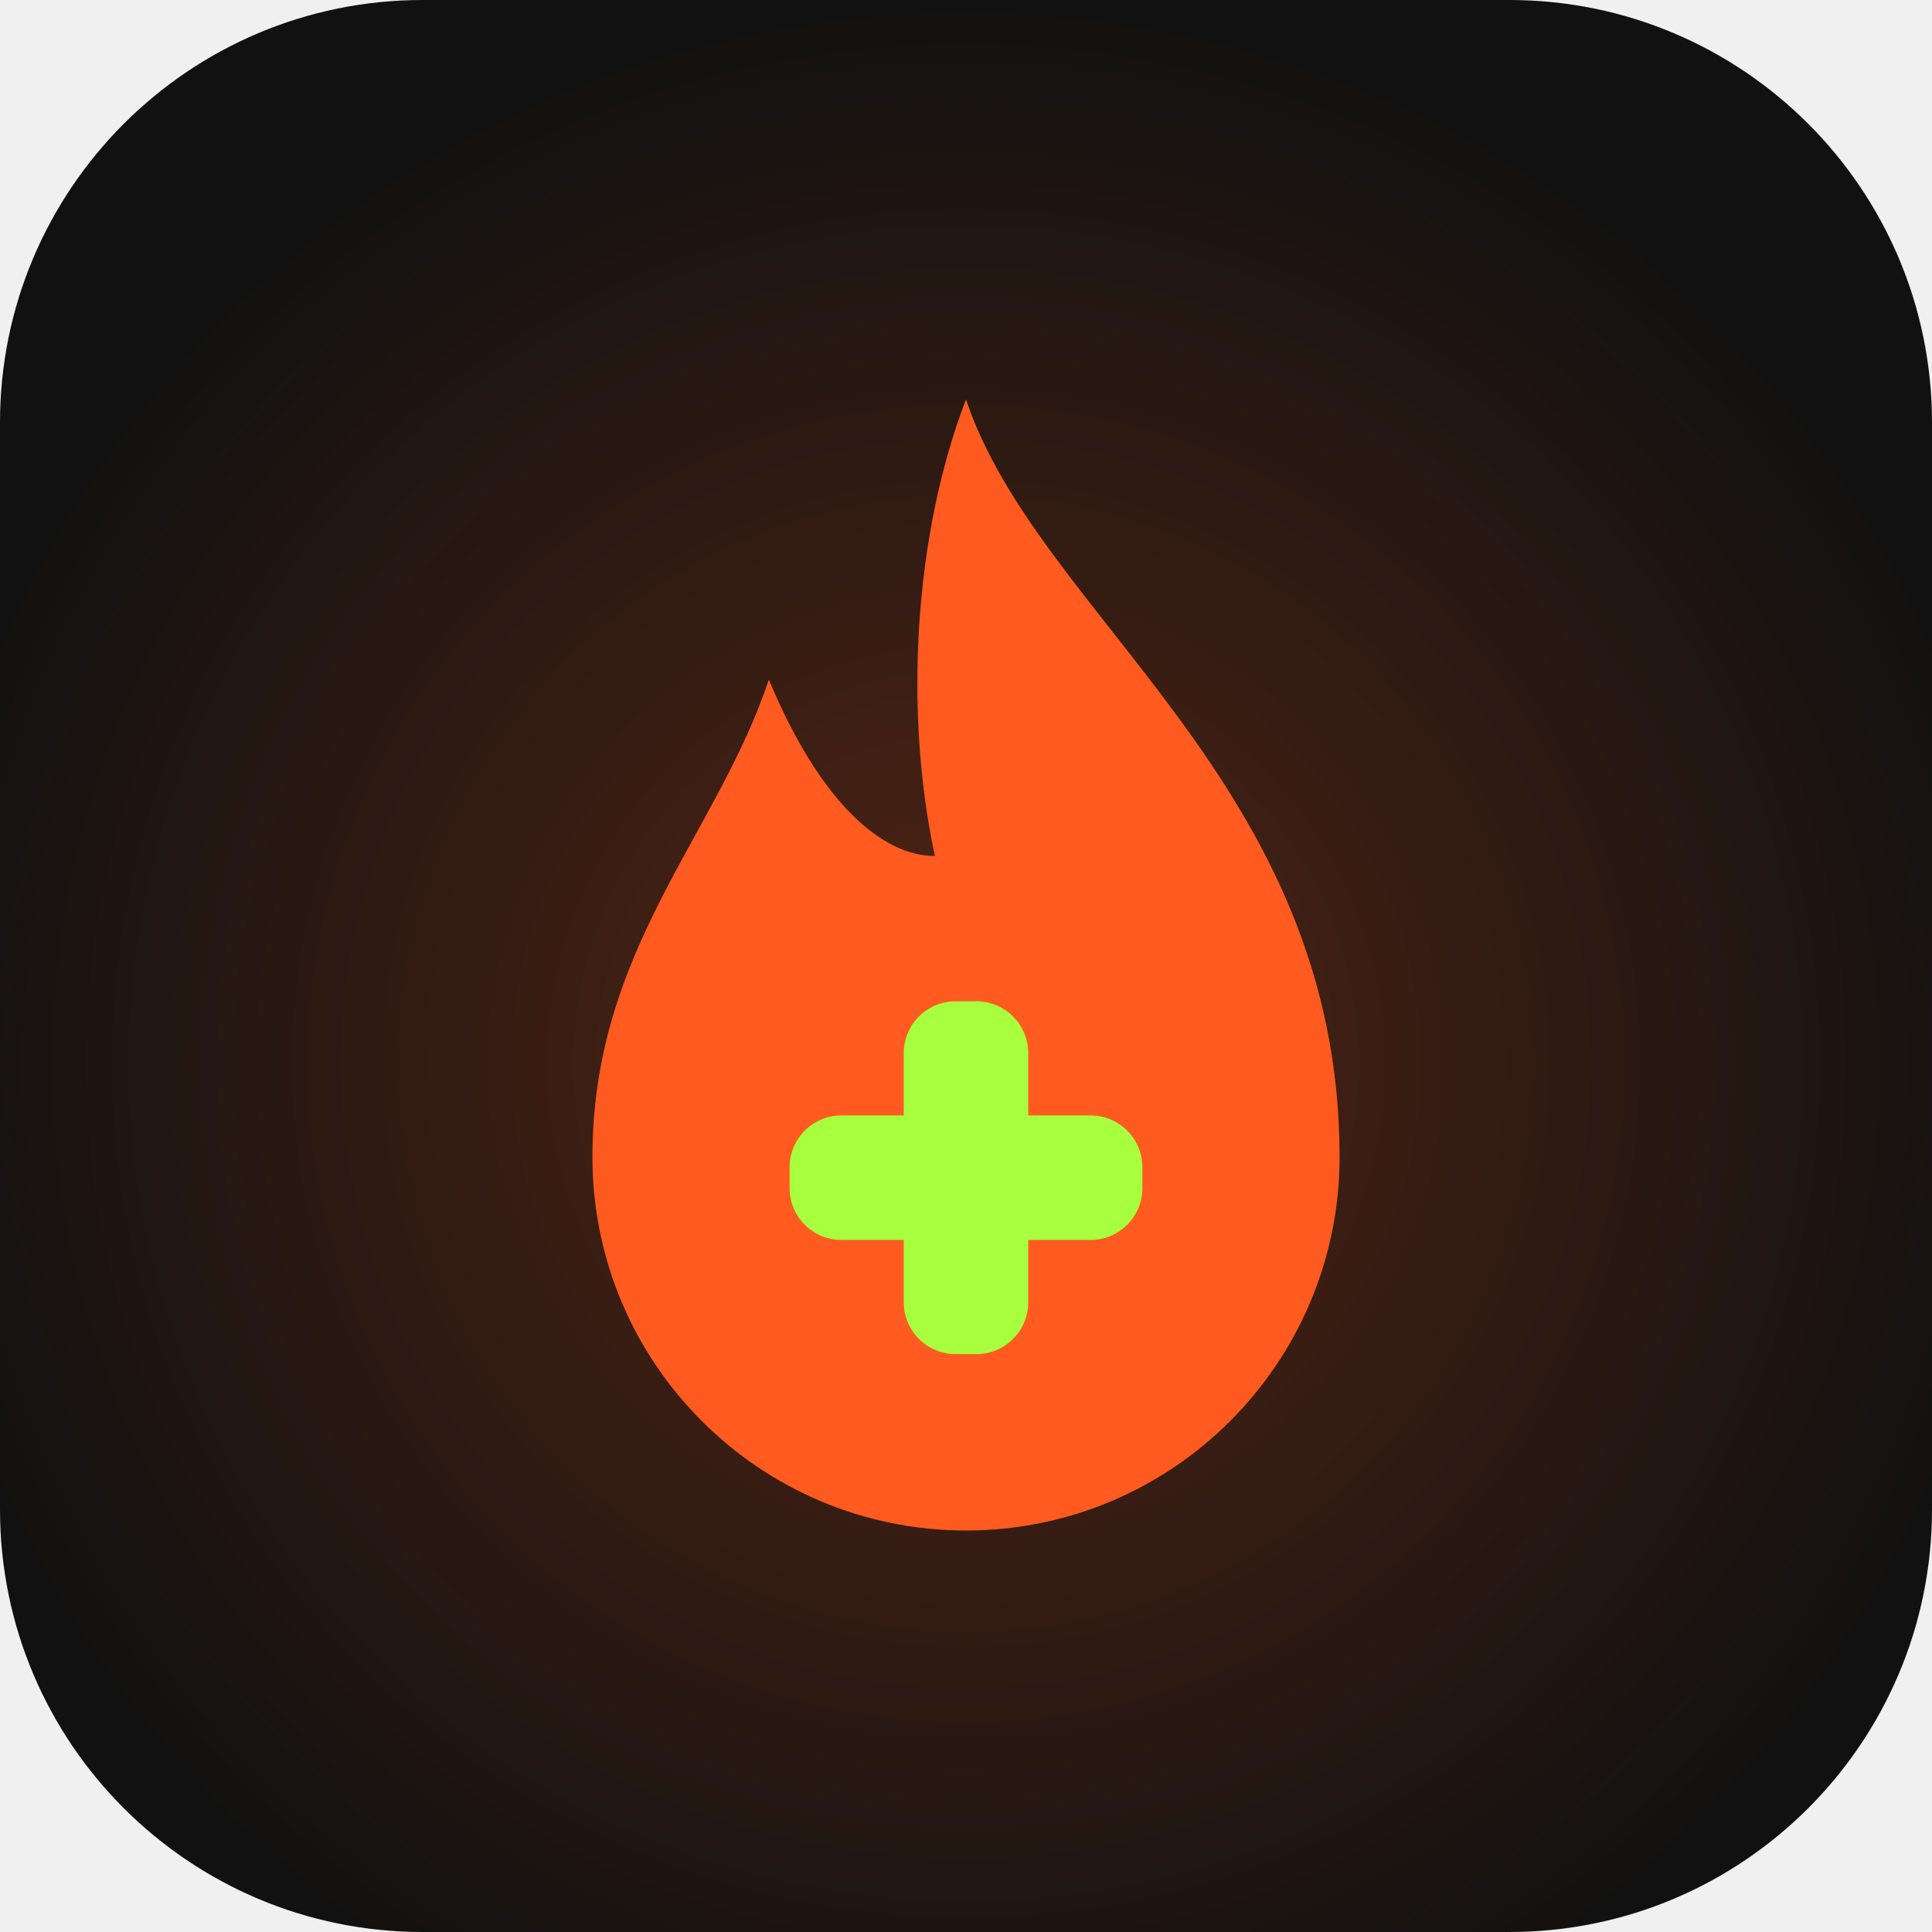
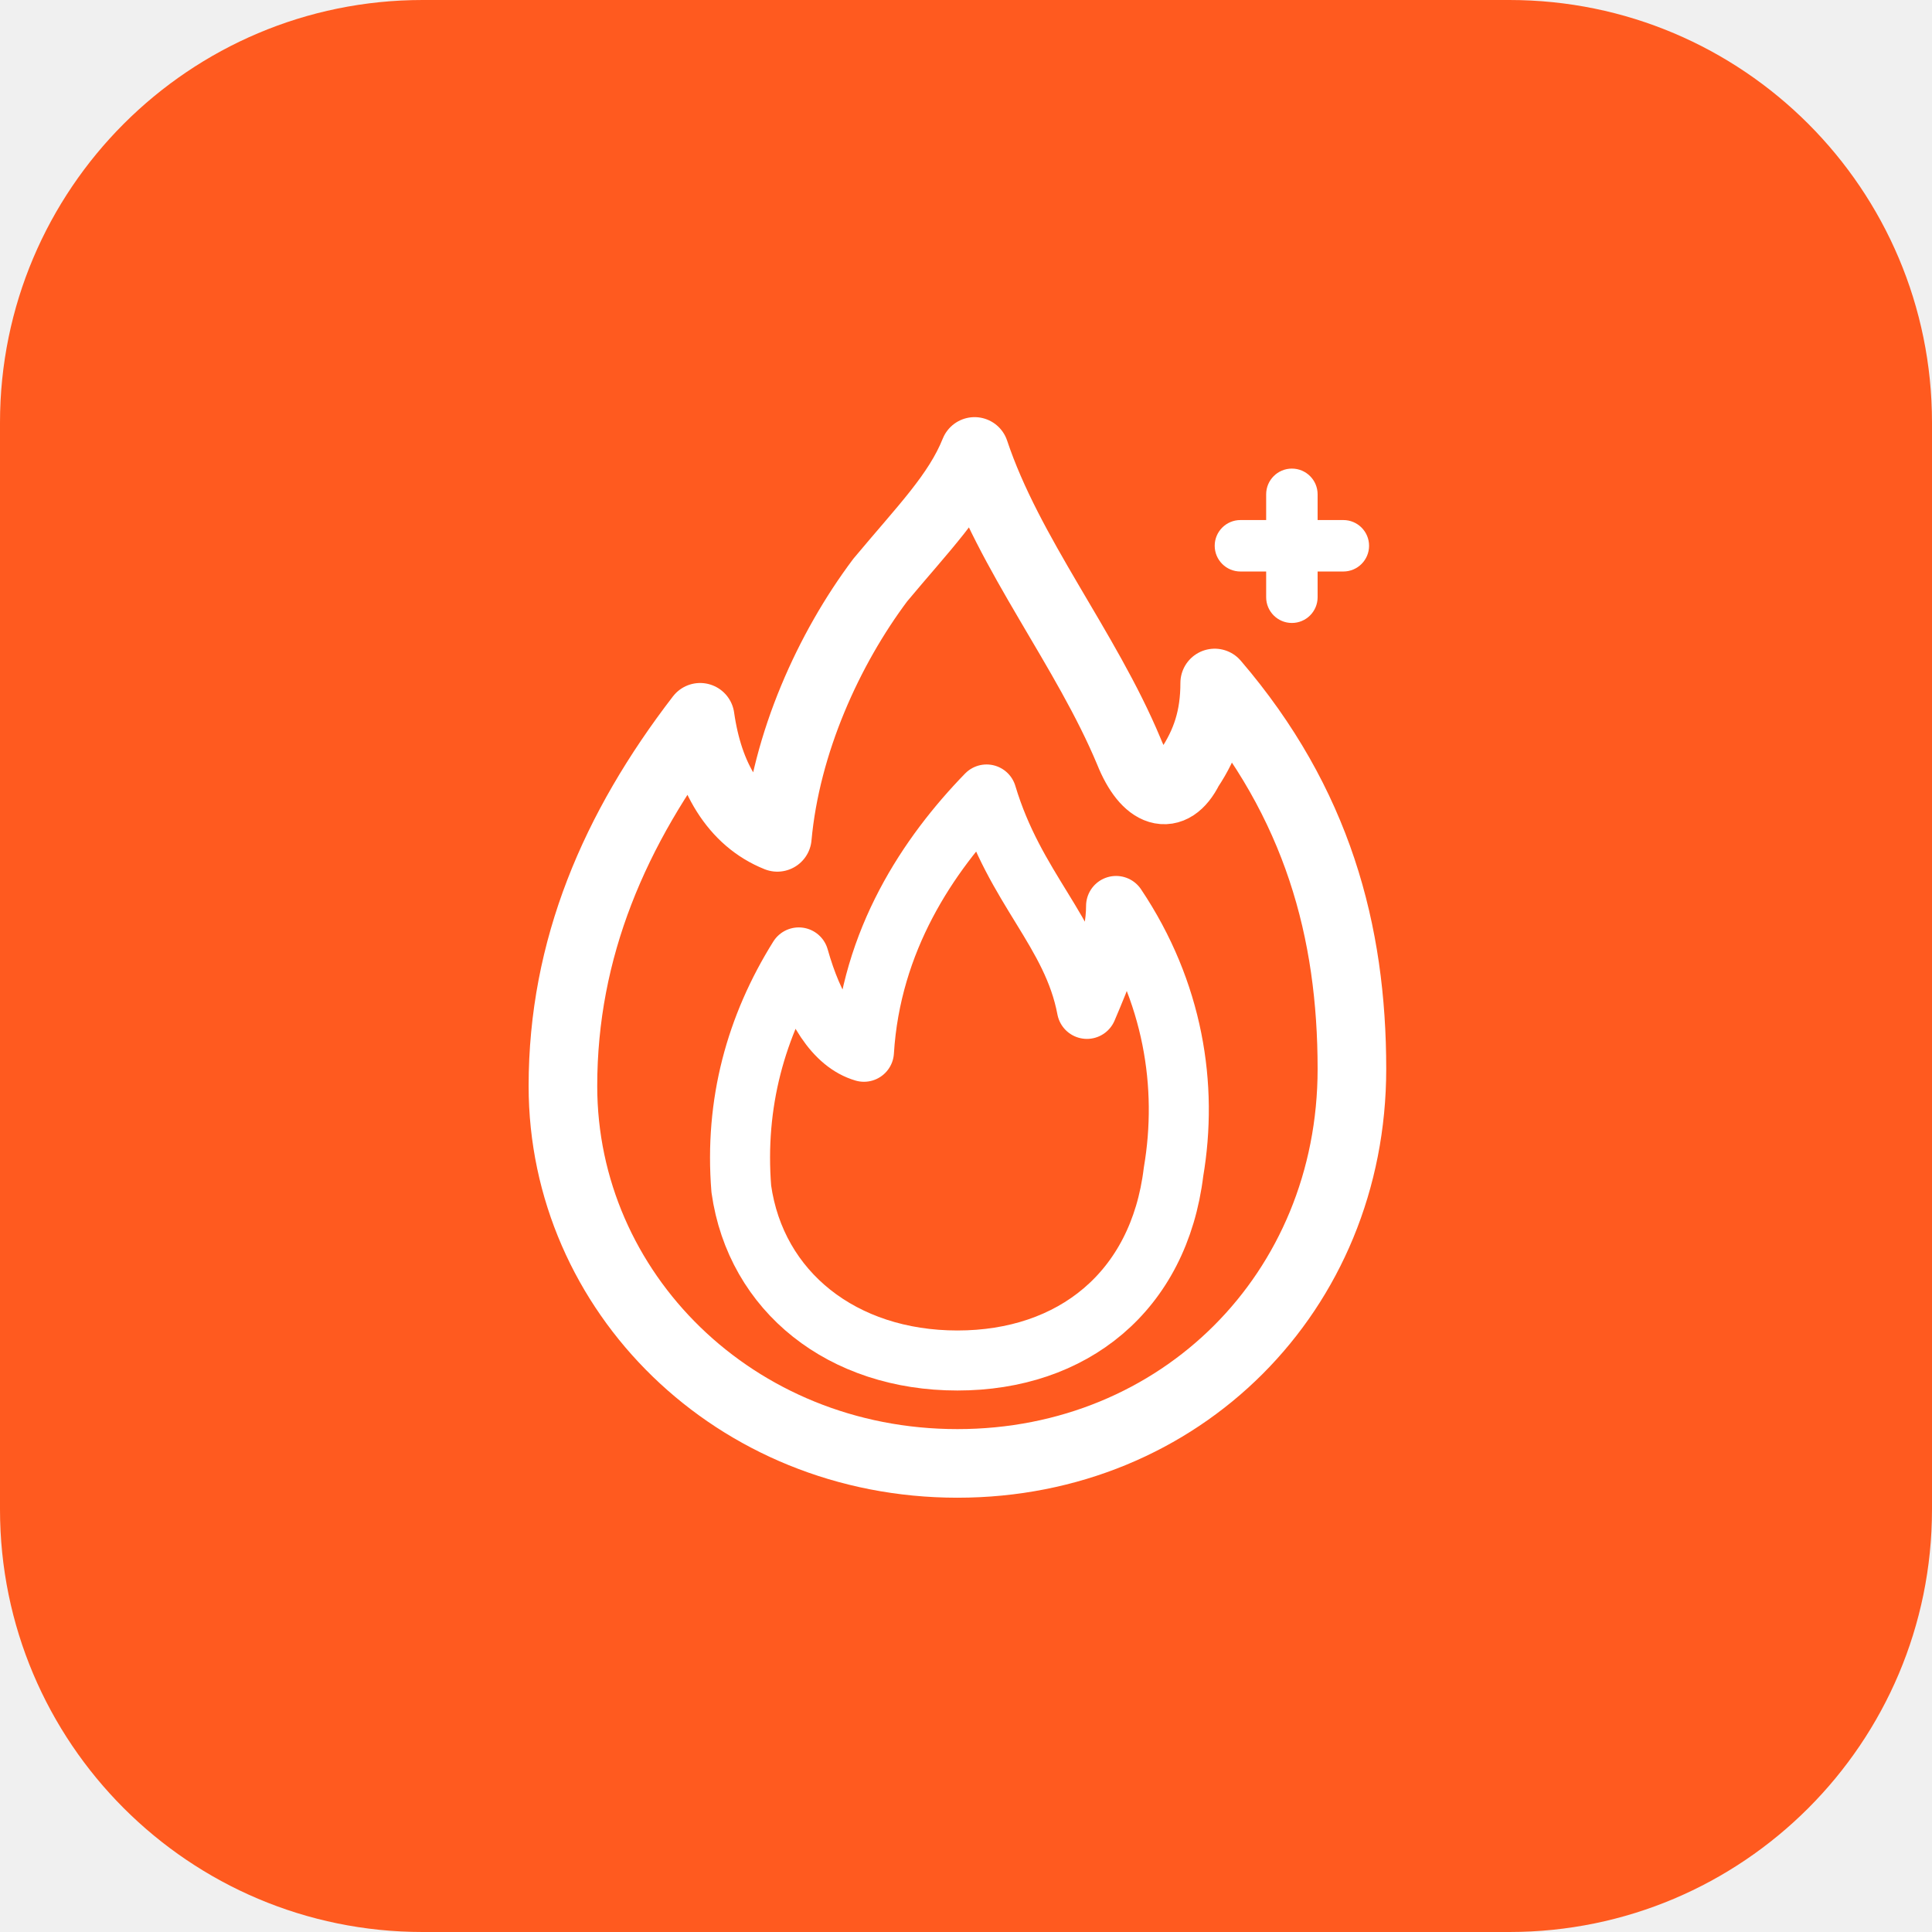
<svg xmlns="http://www.w3.org/2000/svg" viewBox="0 0 512 512">
-   <defs>
-     <radialGradient id="glow" cx=".5" cy=".55" r=".55">
-       <stop offset="0" stop-color="#FF5A1F" stop-opacity=".28" />
-       <stop offset="1" stop-color="#FF5A1F" stop-opacity="0" />
-     </radialGradient>
-   </defs>
-   <rect width="512" height="512" rx="112" fill="#111111" />
-   <rect width="512" height="512" rx="112" fill="url(#glow)" />
-   <g transform="translate(118.5 97.6) scale(2.75)">
-     <path d="M50 3C57 24 86 40 86 76A36 36 0 0 1 14 76C14 56 26 45 31 30C36 42 42 47 47 47C44 33 45 16 50 3Z" fill="#FF5A1F" />
-     <g fill="#A7FF3D">
-       <rect x="44" y="61" width="12" height="34" rx="5" />
-       <rect x="33" y="72" width="34" height="12" rx="5" />
+   <rect width="512" height="512" rx="112" fill="#FF5A1F" />
+   <g transform="translate(140.0909 106) scale(2.272727)">
+     <path d="M52 6C56 18 65 29 70 41C72 46 75 47 77 43C79 40 80 37 80 33C92 47 96 62 96 78C96 104 76 124 50 124C24 124 4 104 4 80C4 64 10 50 20 37C21 44 24 49 29 51C30 40 35 29 41 21C46 15 50 11 52 6Z" fill="none" stroke="#fff" stroke-width="8" stroke-linejoin="round" />
+     <path d="M53.4 46C56.7 57 63.4 62 65.1 71C66.8 67 68.5 63 68.5 59C75.2 69 76.9 80 75.2 90C73.5 104 63.4 112 50 112C36.6 112 26.5 104 24.8 92C24 82 26.5 73 31.5 65C33.2 71 35.7 75 39.1 76C39.9 63 46.6 53 53.4 46Z" fill="none" stroke="#fff" stroke-width="7" stroke-linejoin="round" />
+     <g fill="#fff">
+       <rect x="86" y="8" width="6" height="18" rx="3" />
+       <rect x="80" y="14" width="18" height="6" rx="3" />
    </g>
  </g>
</svg>
